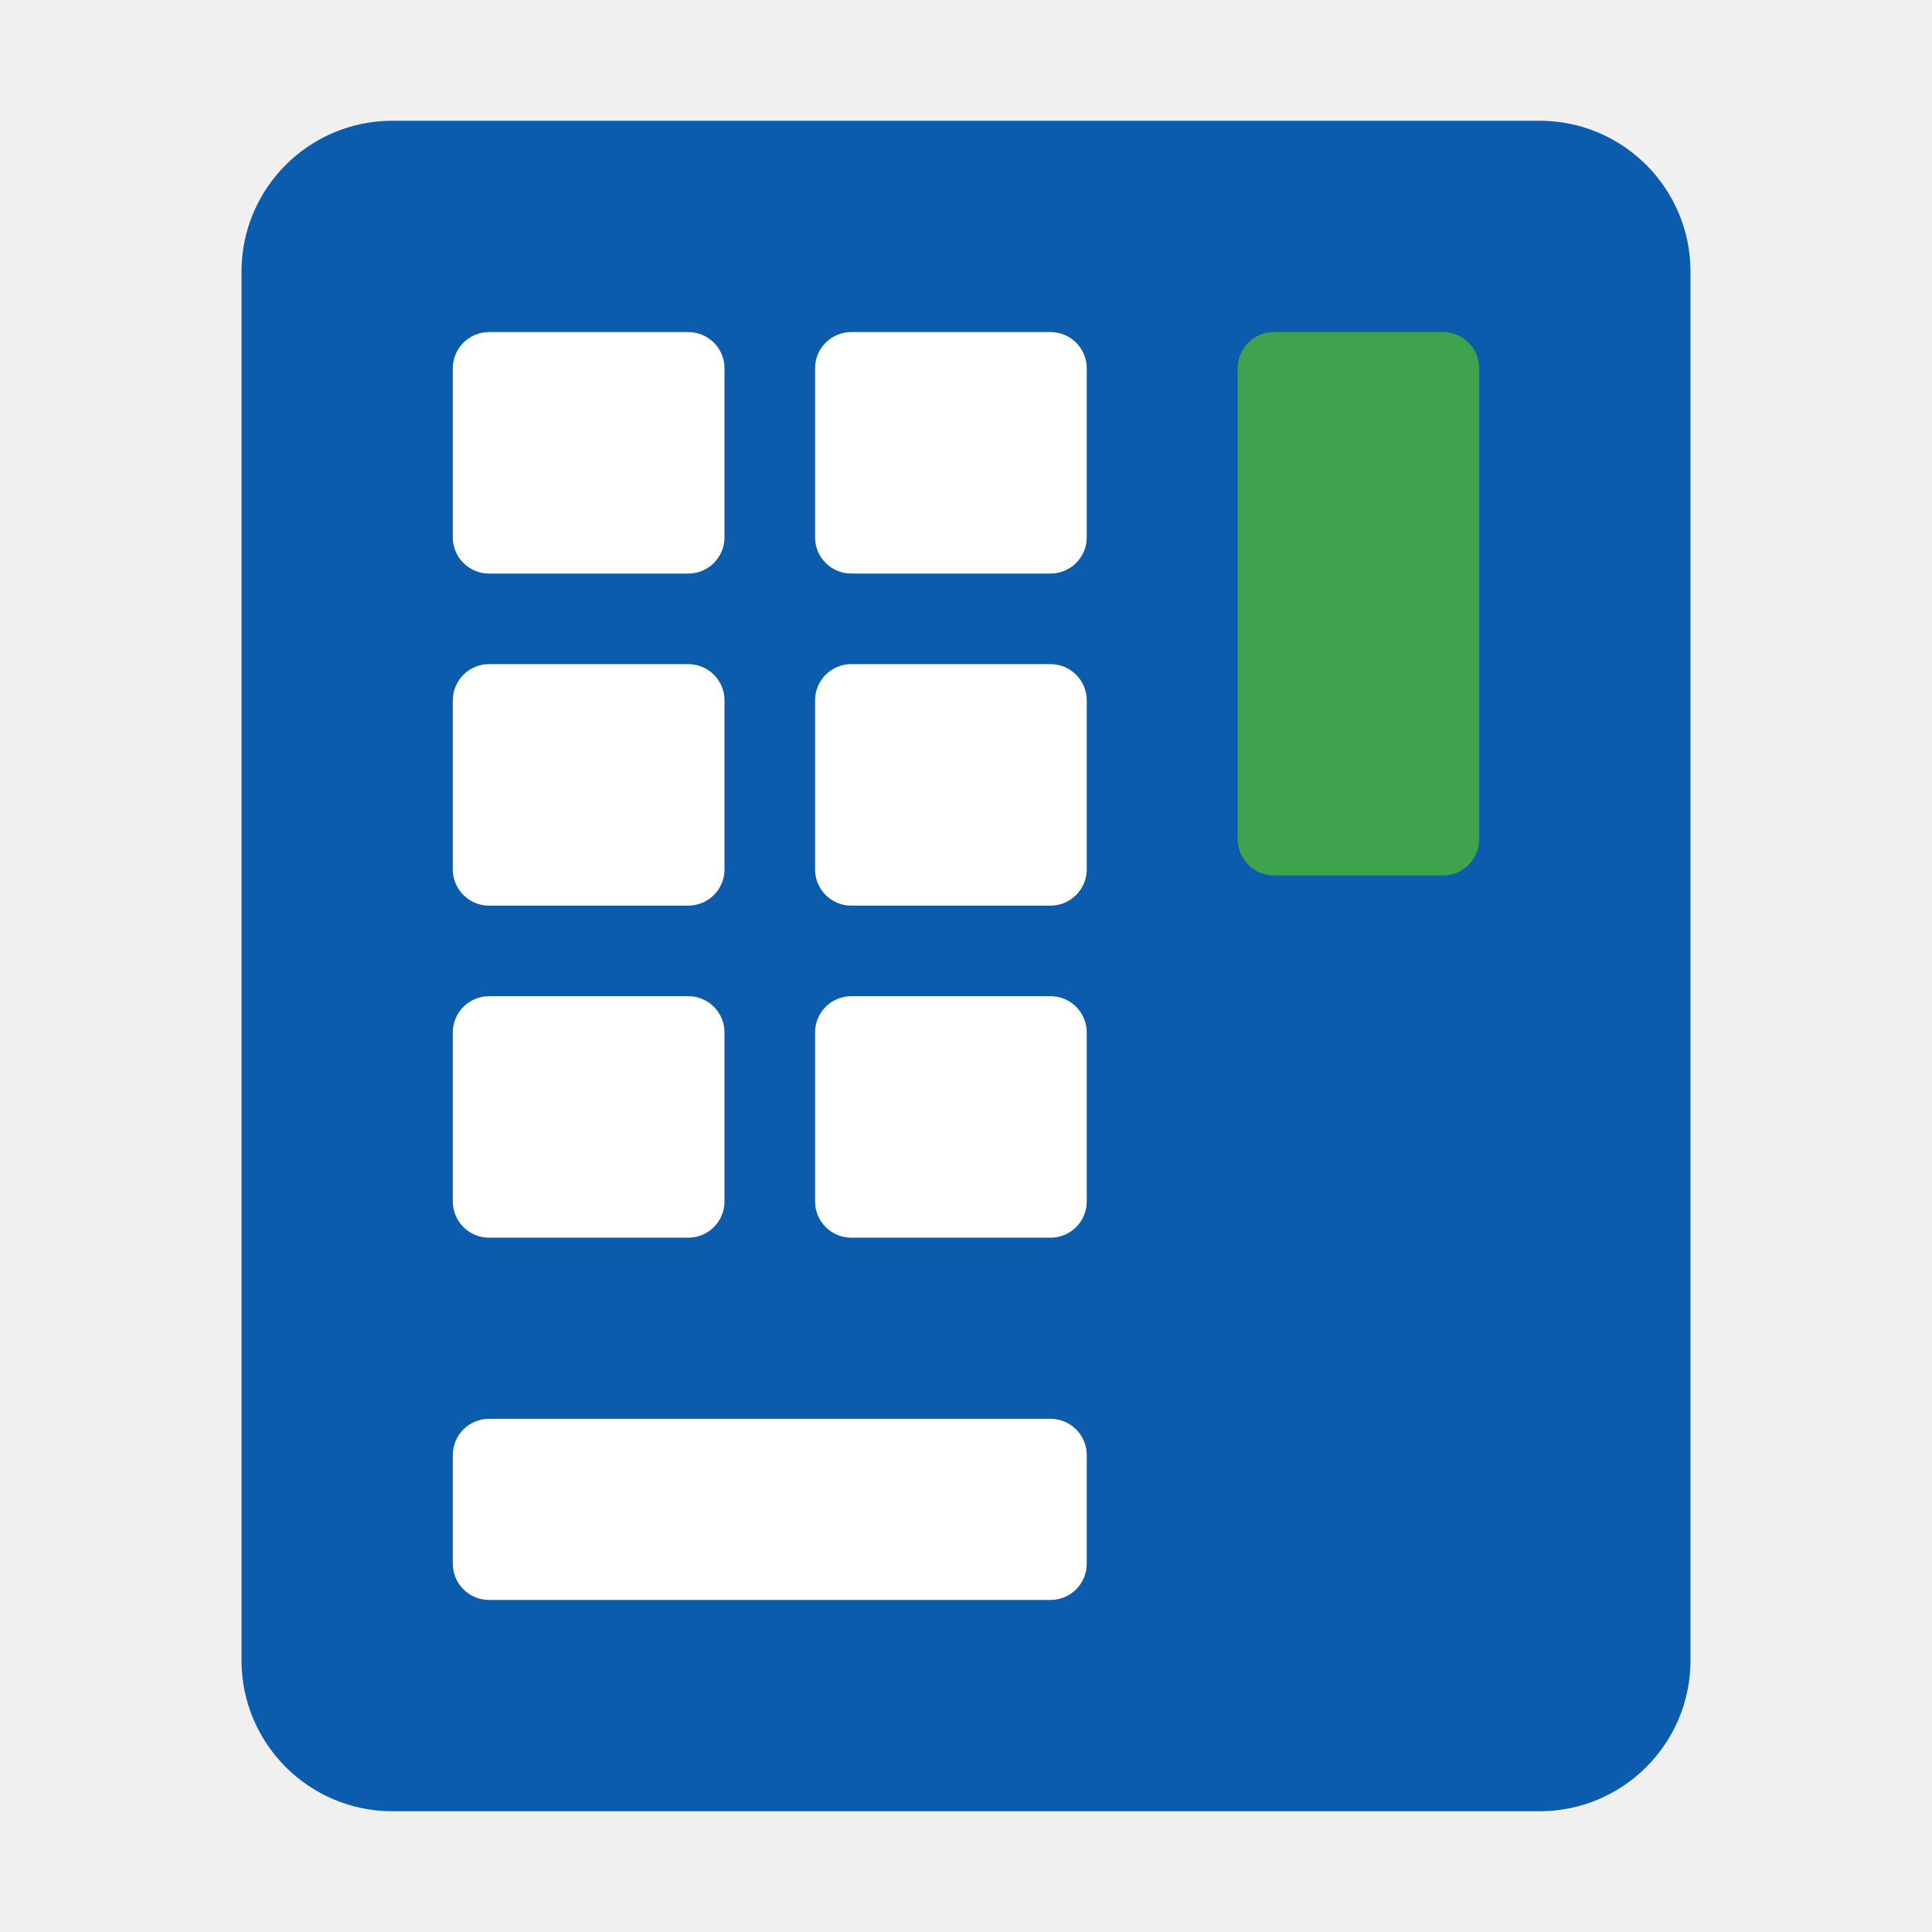
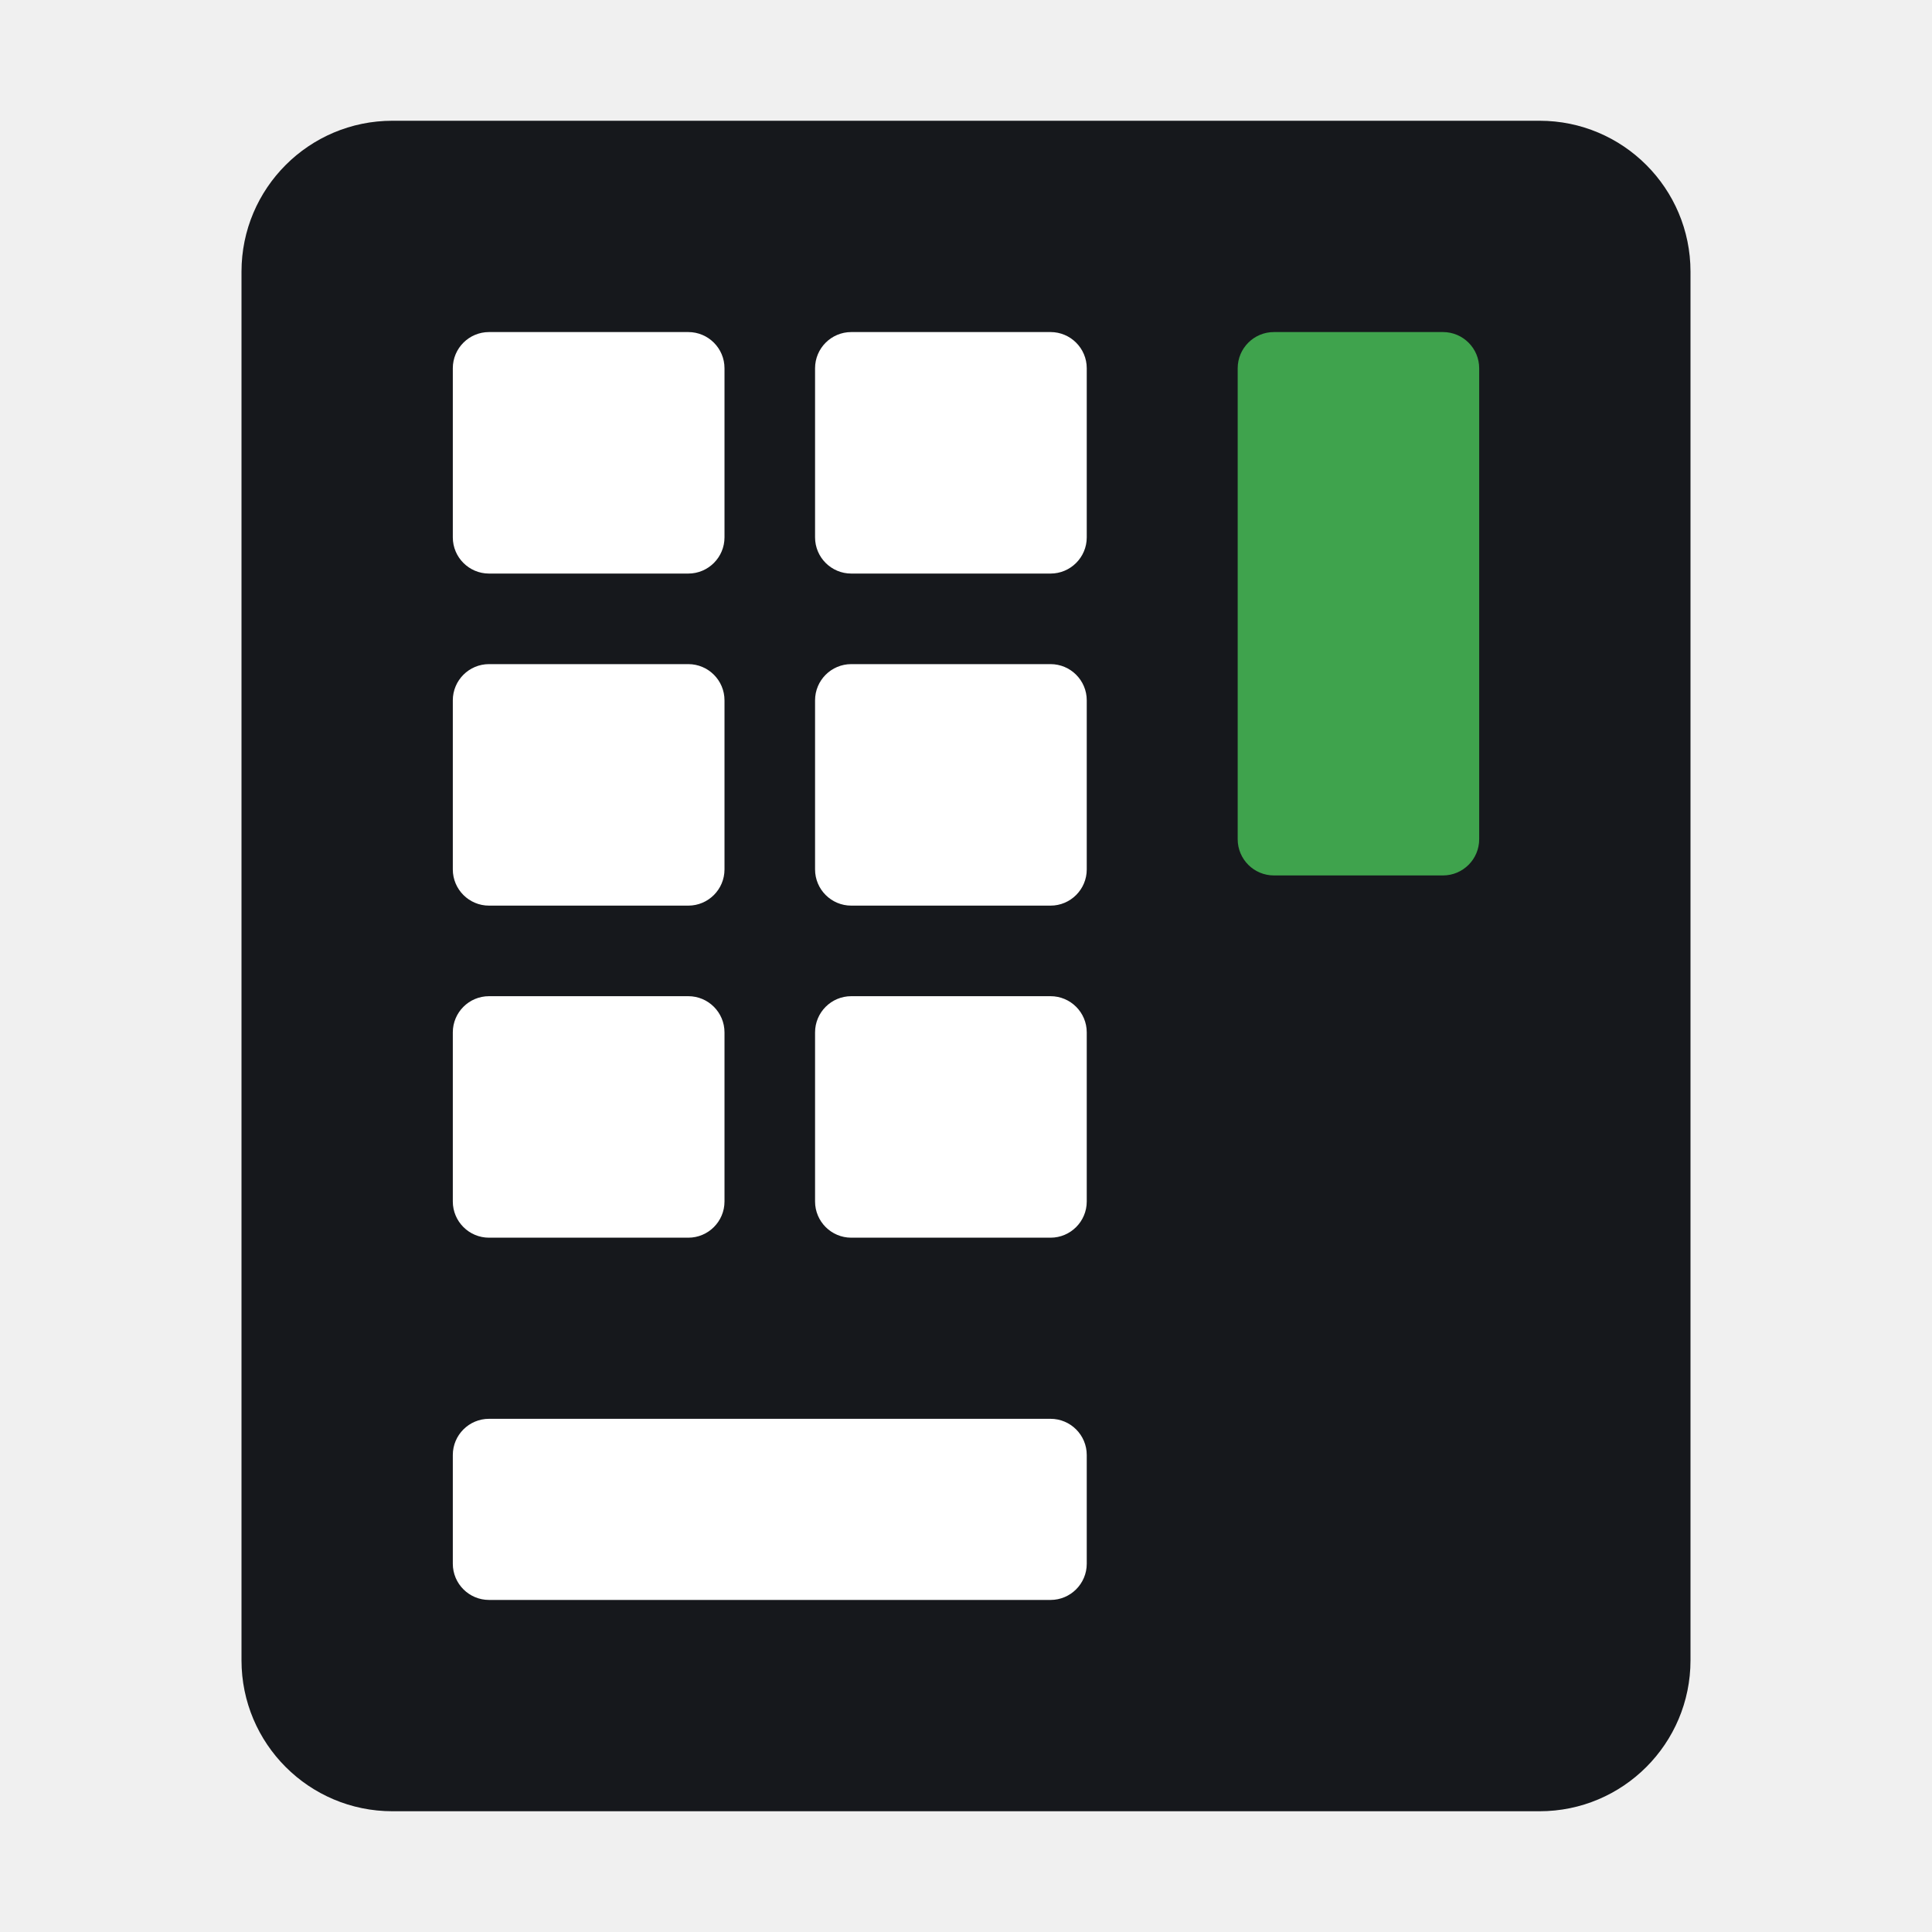
<svg xmlns="http://www.w3.org/2000/svg" viewBox="0 0 32 32">
-   <rect x="4" y="2" width="24" height="28" rx="2.5" fill="#0b5cad" />
+   <rect x="4" y="2" width="24" height="28" rx="2.5" fill="#16181c" />
  <g fill="#fff">
    <rect x="7.5" y="5.5" width="4.5" height="4" rx=".6" />
    <rect x="13.5" y="5.5" width="4.5" height="4" rx=".6" />
    <rect x="7.5" y="11" width="4.5" height="4" rx=".6" />
    <rect x="13.5" y="11" width="4.5" height="4" rx=".6" />
    <rect x="7.5" y="16.5" width="4.5" height="4" rx=".6" />
    <rect x="13.5" y="16.5" width="4.5" height="4" rx=".6" />
    <rect x="7.5" y="23.5" width="10.5" height="3" rx=".6" />
  </g>
  <rect x="20.5" y="5.5" width="4" height="9" rx=".6" fill="#3fa34d" />
</svg>
